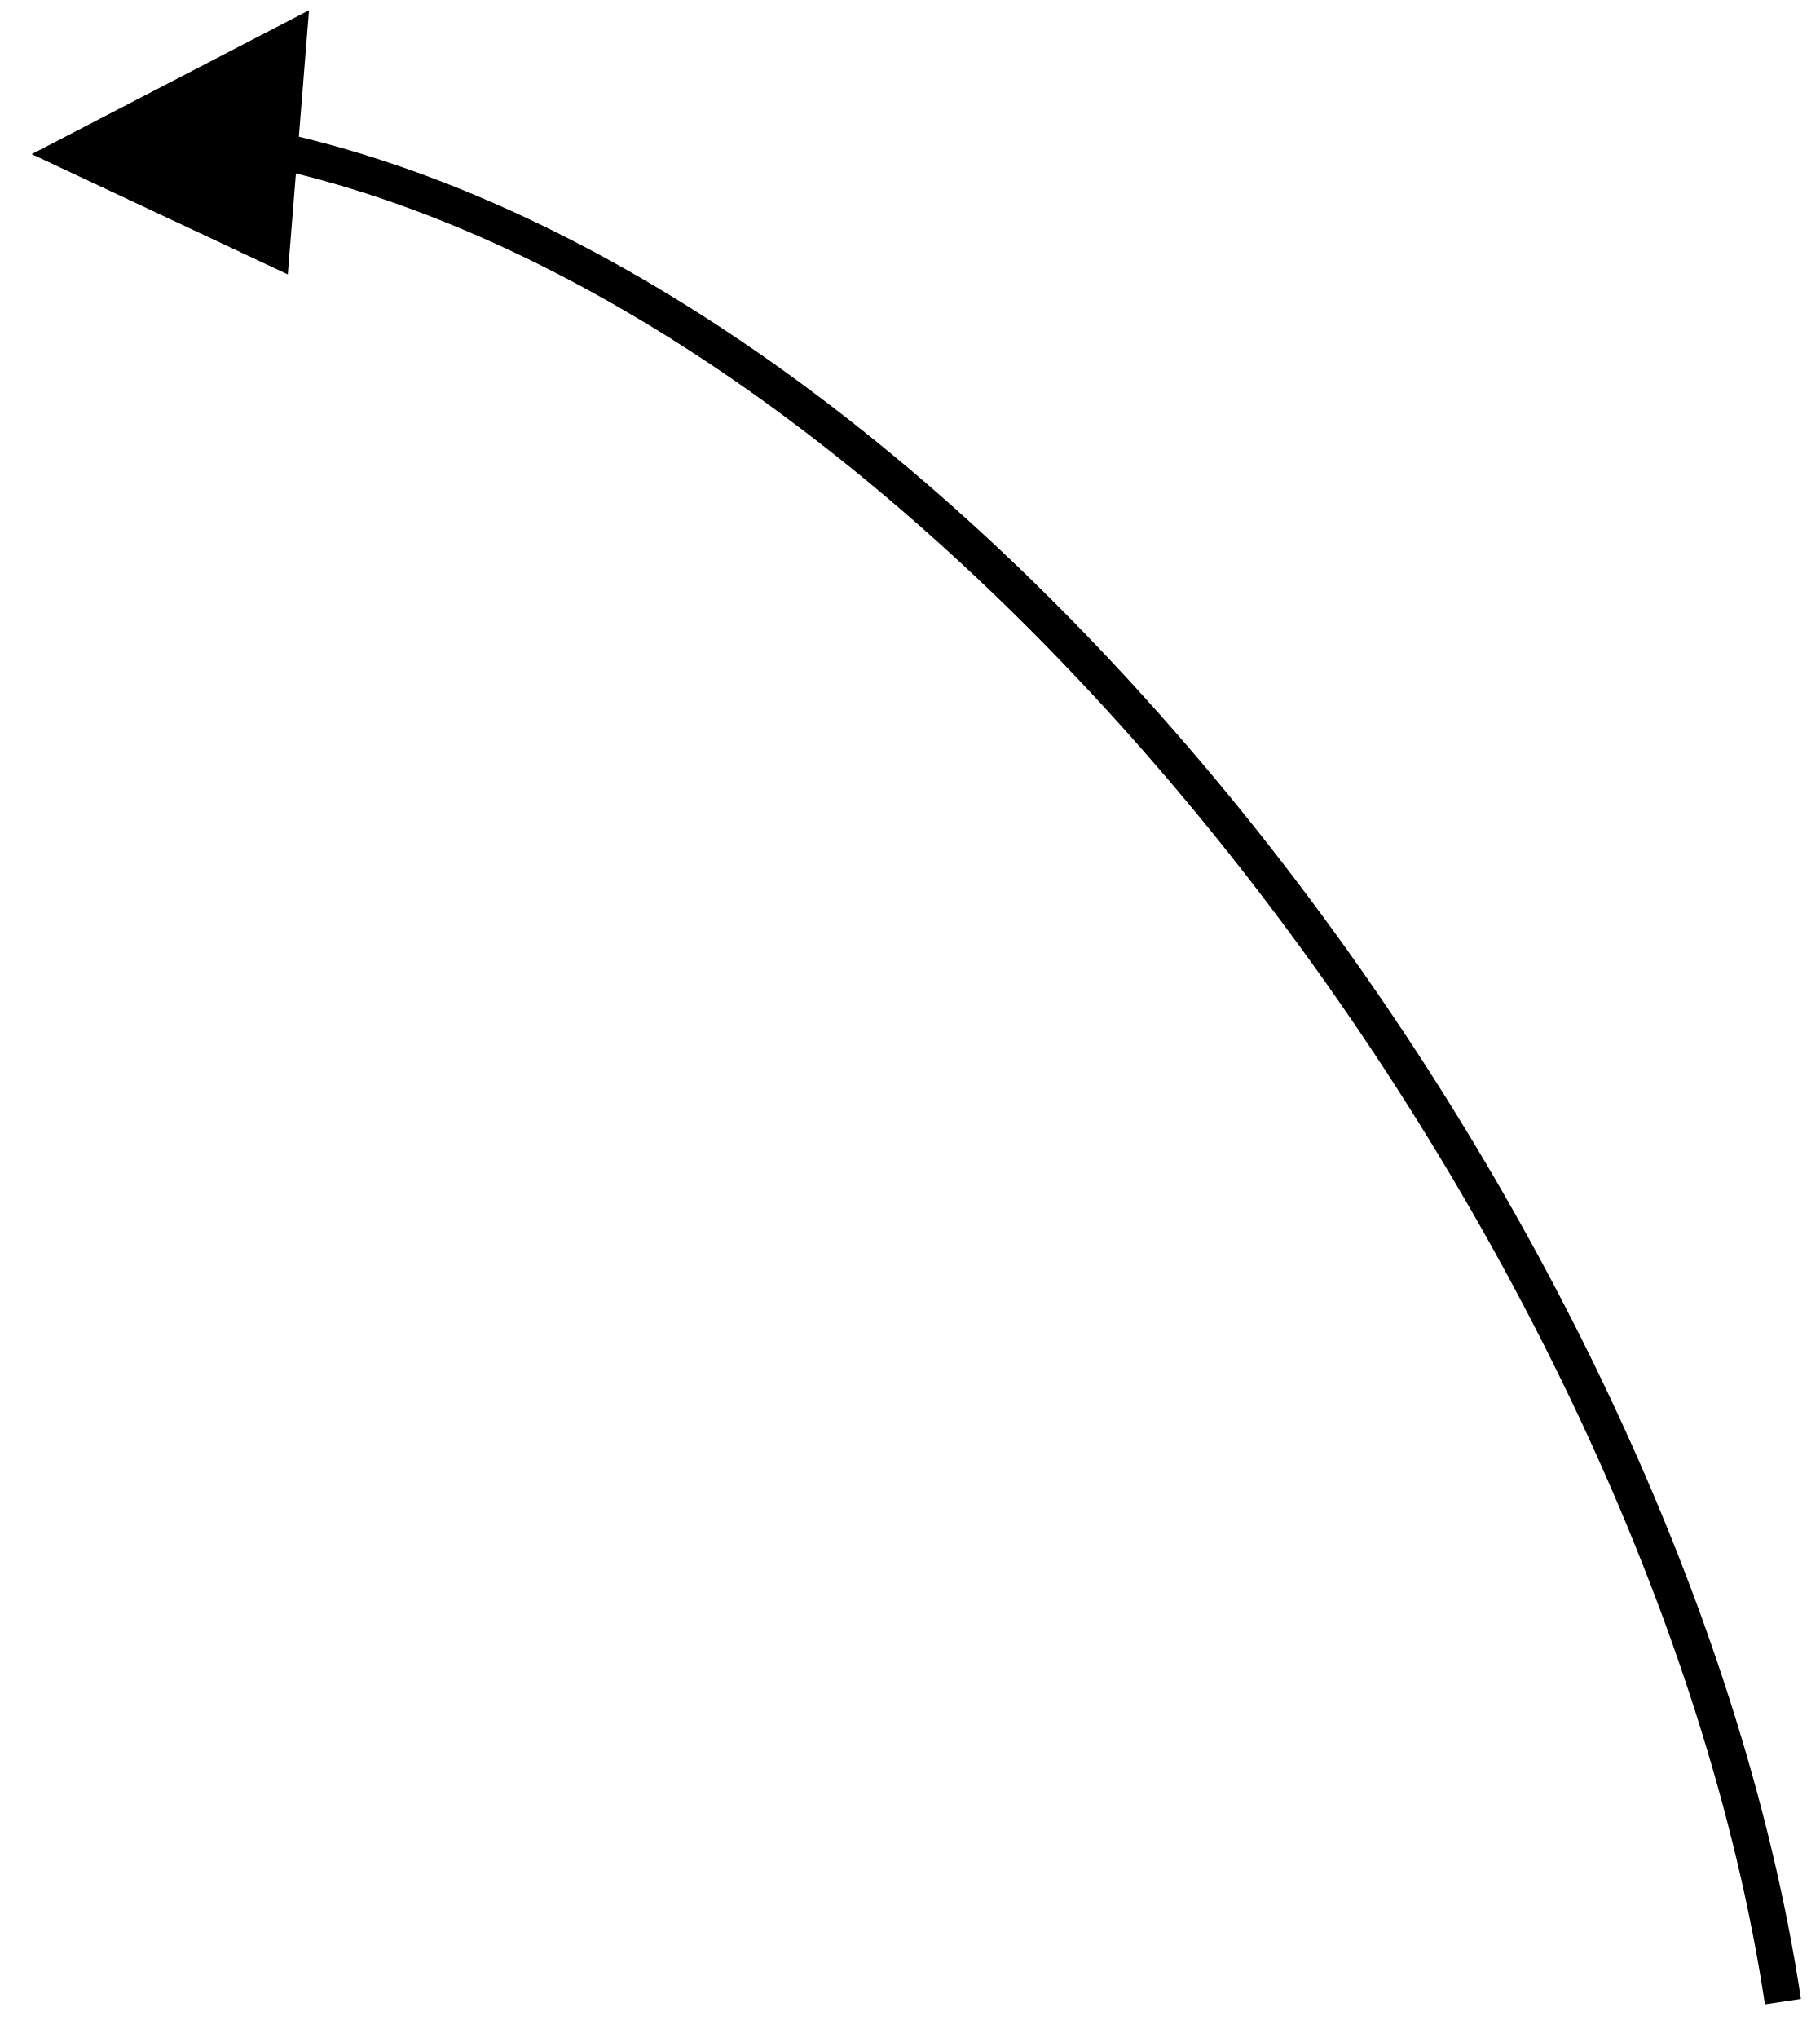
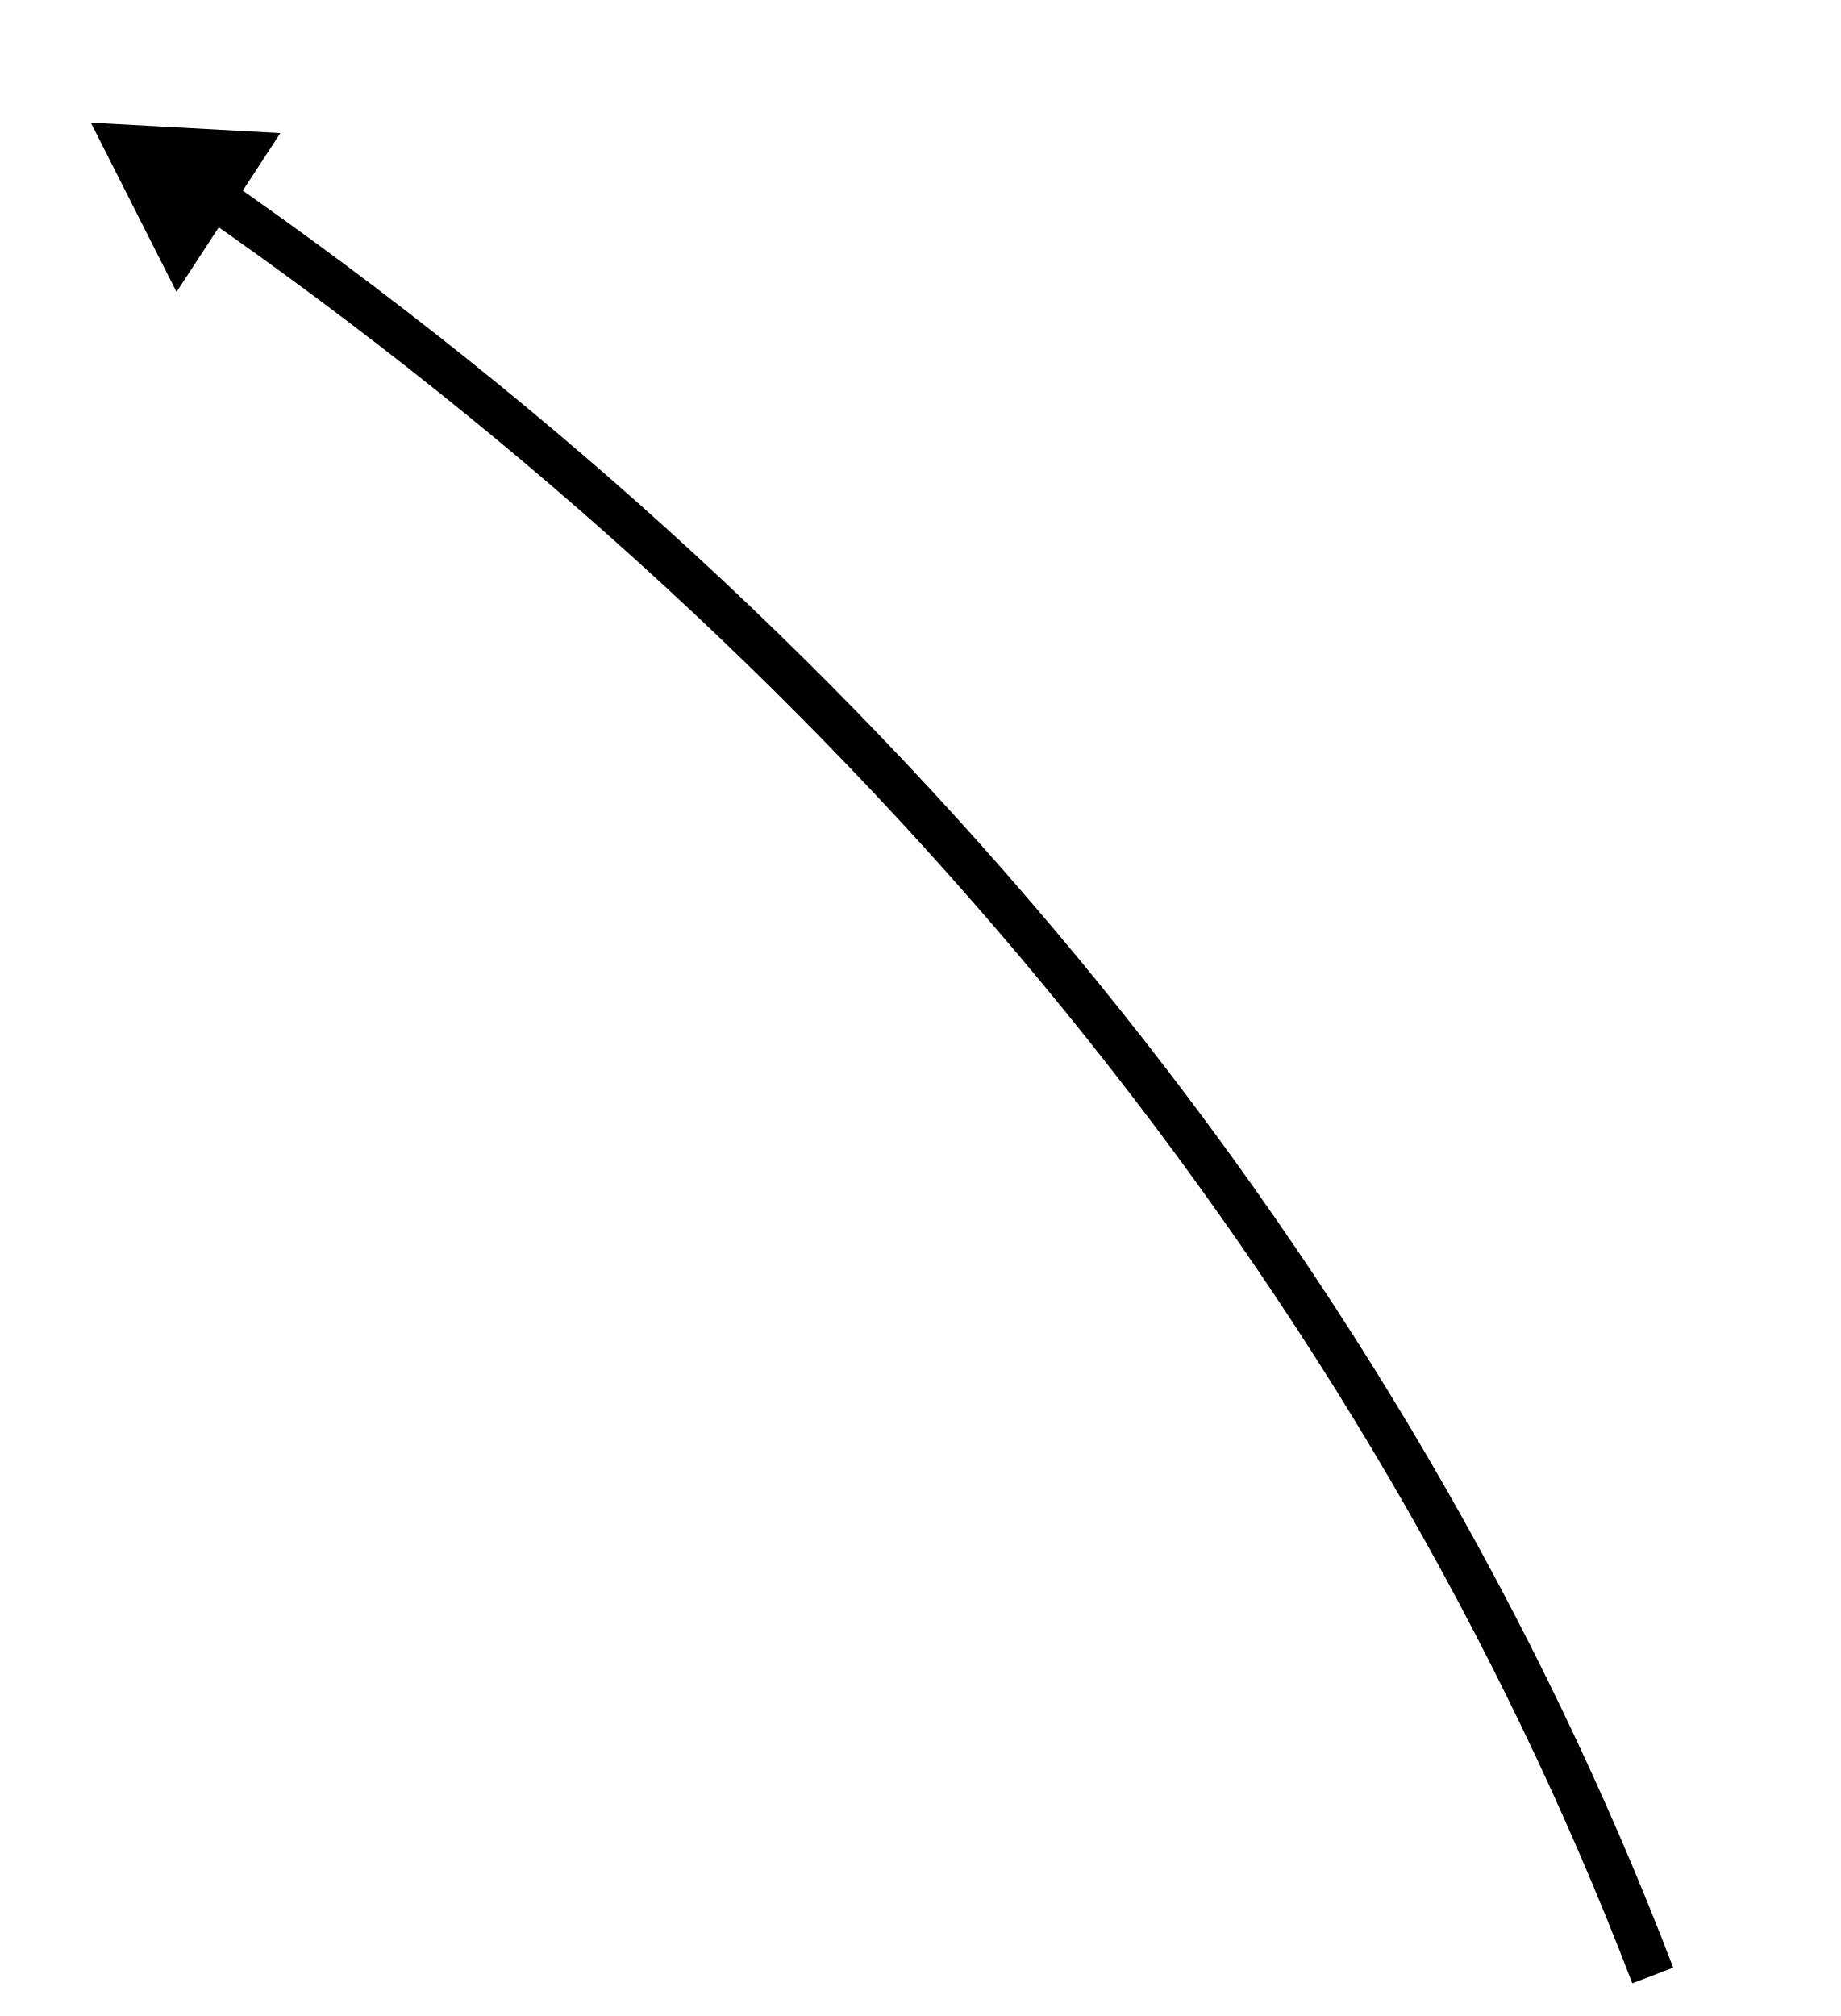
- <svg xmlns="http://www.w3.org/2000/svg" width="50" height="56" viewBox="0 0 50 56" fill="none">
-   <path d="M49 55C45.818 33.897 26.409 7.869 7 4" stroke="black" />
-   <path d="M2 4.213L7.469 6.781L7.922 1.142L2 4.213Z" fill="black" stroke="black" />
+ <svg xmlns="http://www.w3.org/2000/svg" width="42" height="46" viewBox="0 0 42 46" fill="none">
+   <path d="M37.712 45.076C31.629 29.174 20.07 15.044 4.774 4.424" stroke="black" />
+   <path d="M6.397 3.037L4.028 6.662L2.073 2.799L6.397 3.037Z" fill="black" />
</svg>
